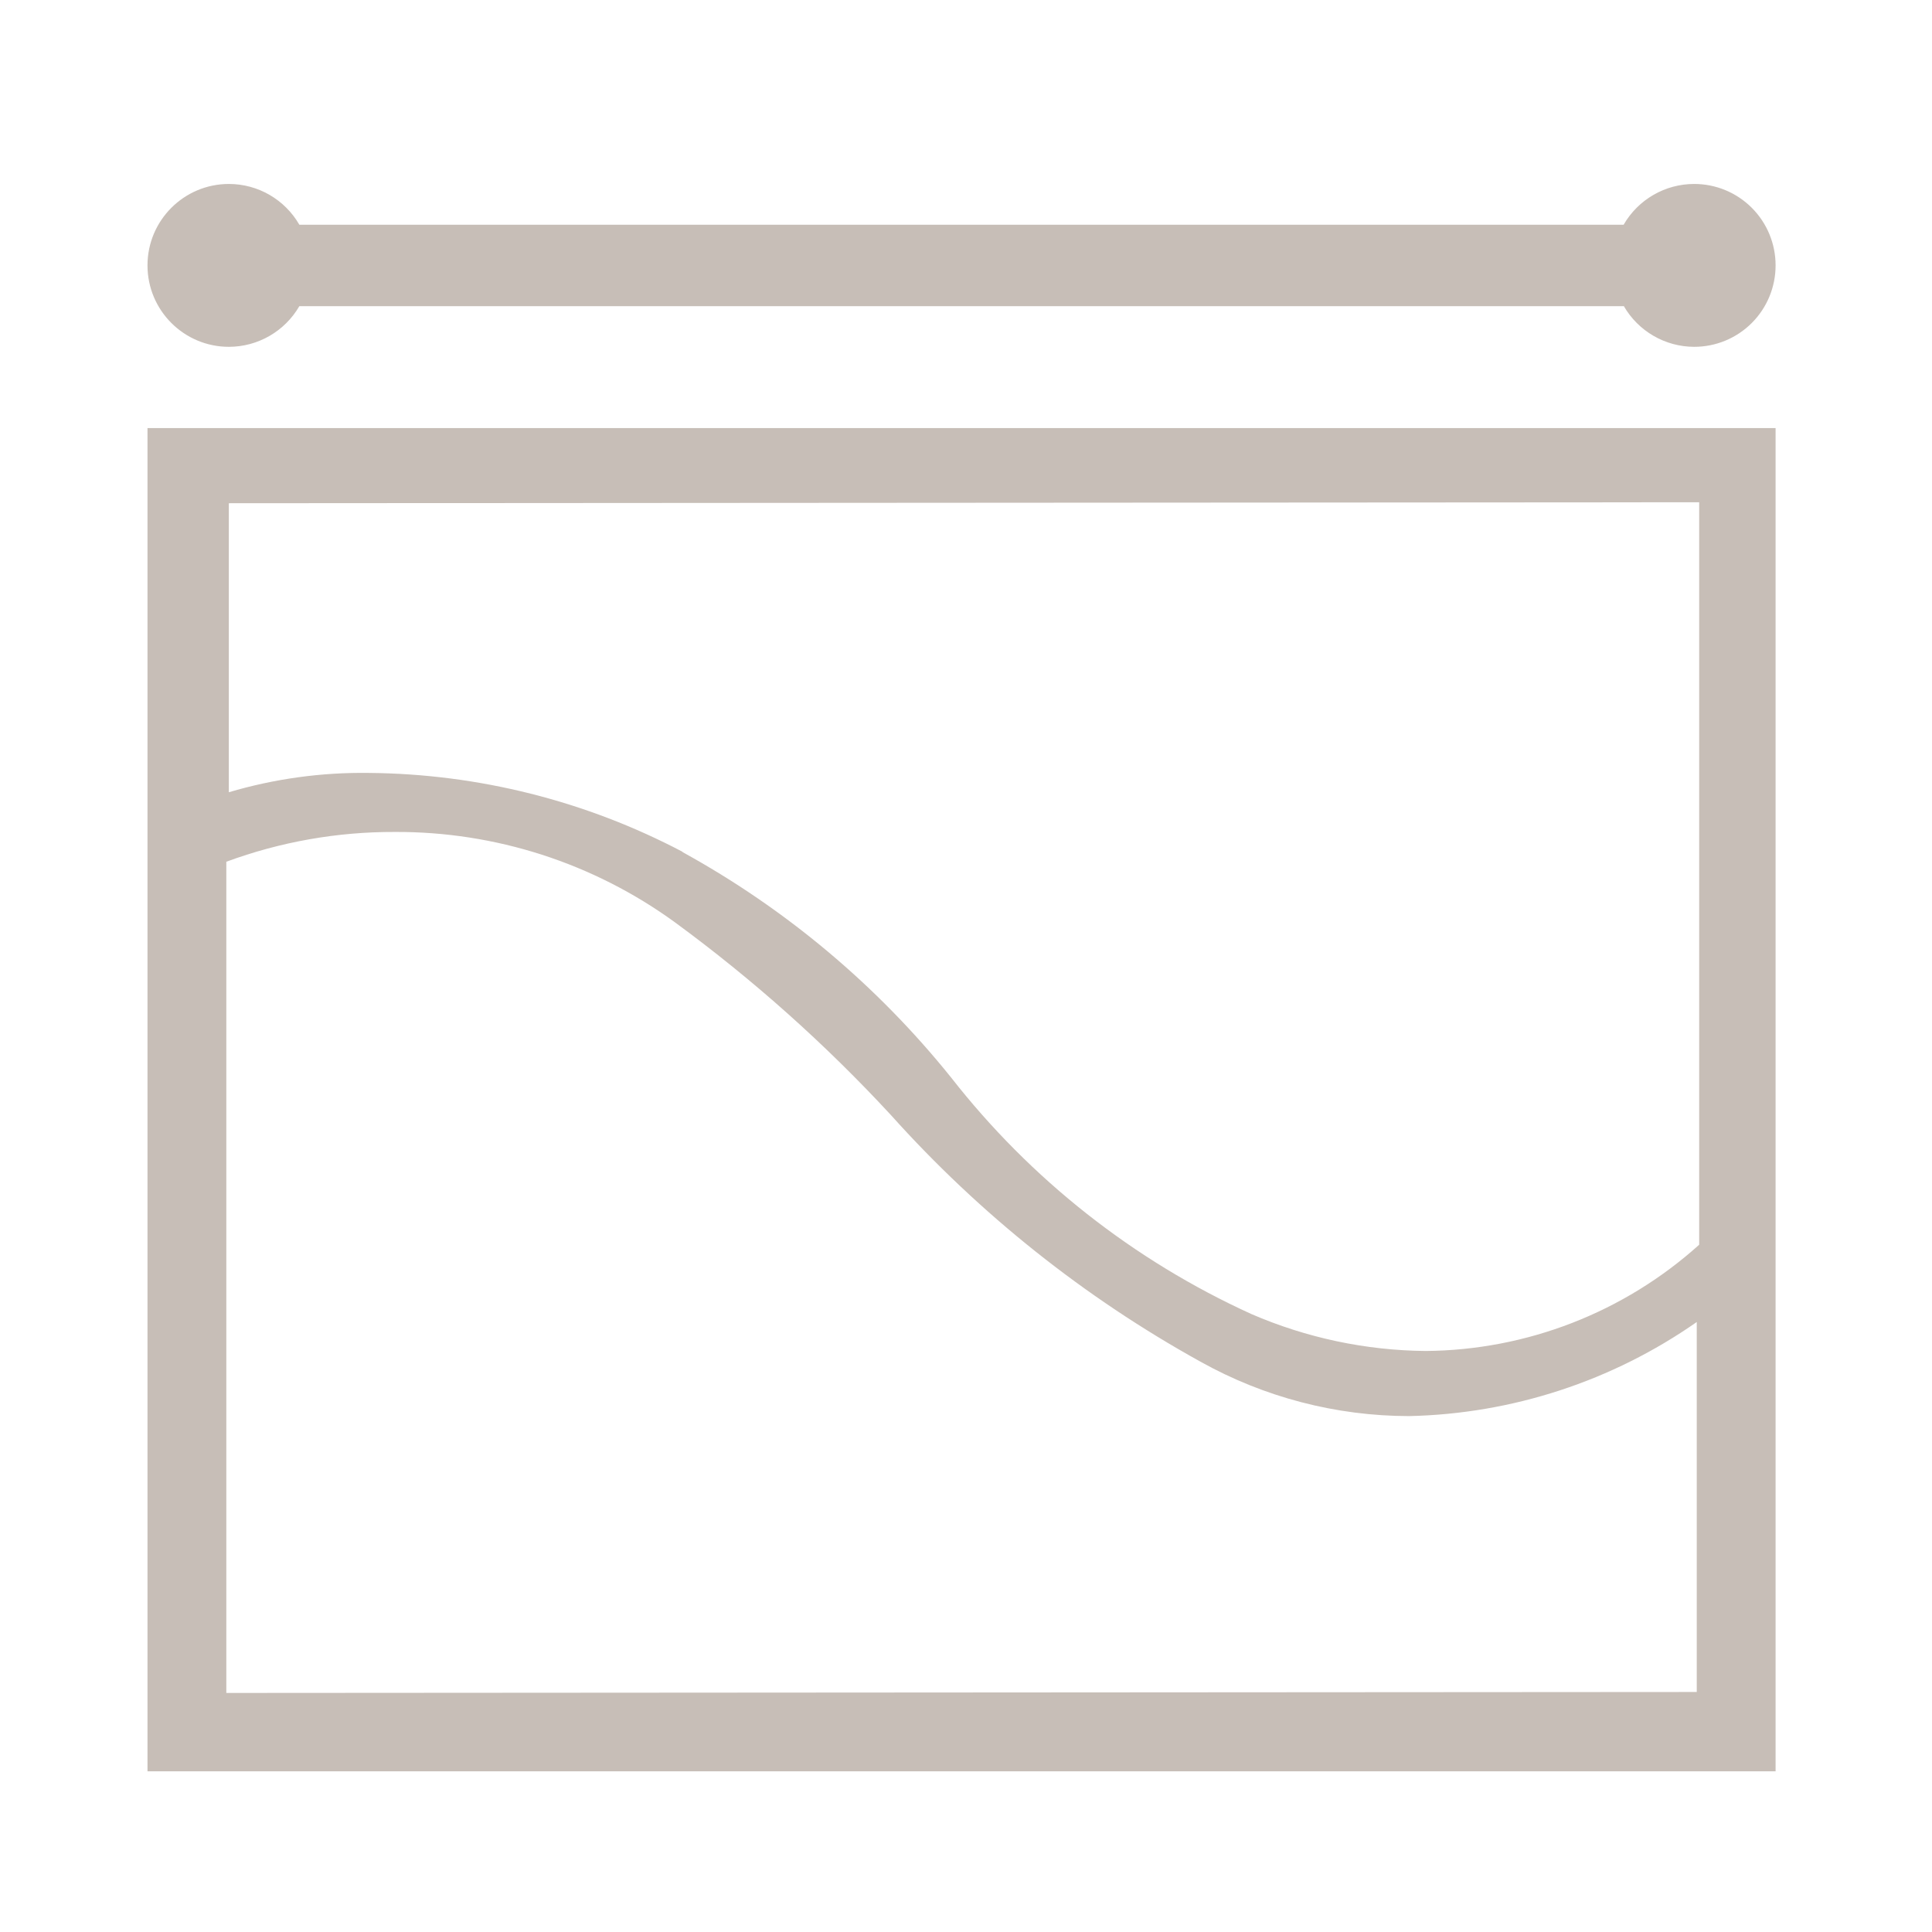
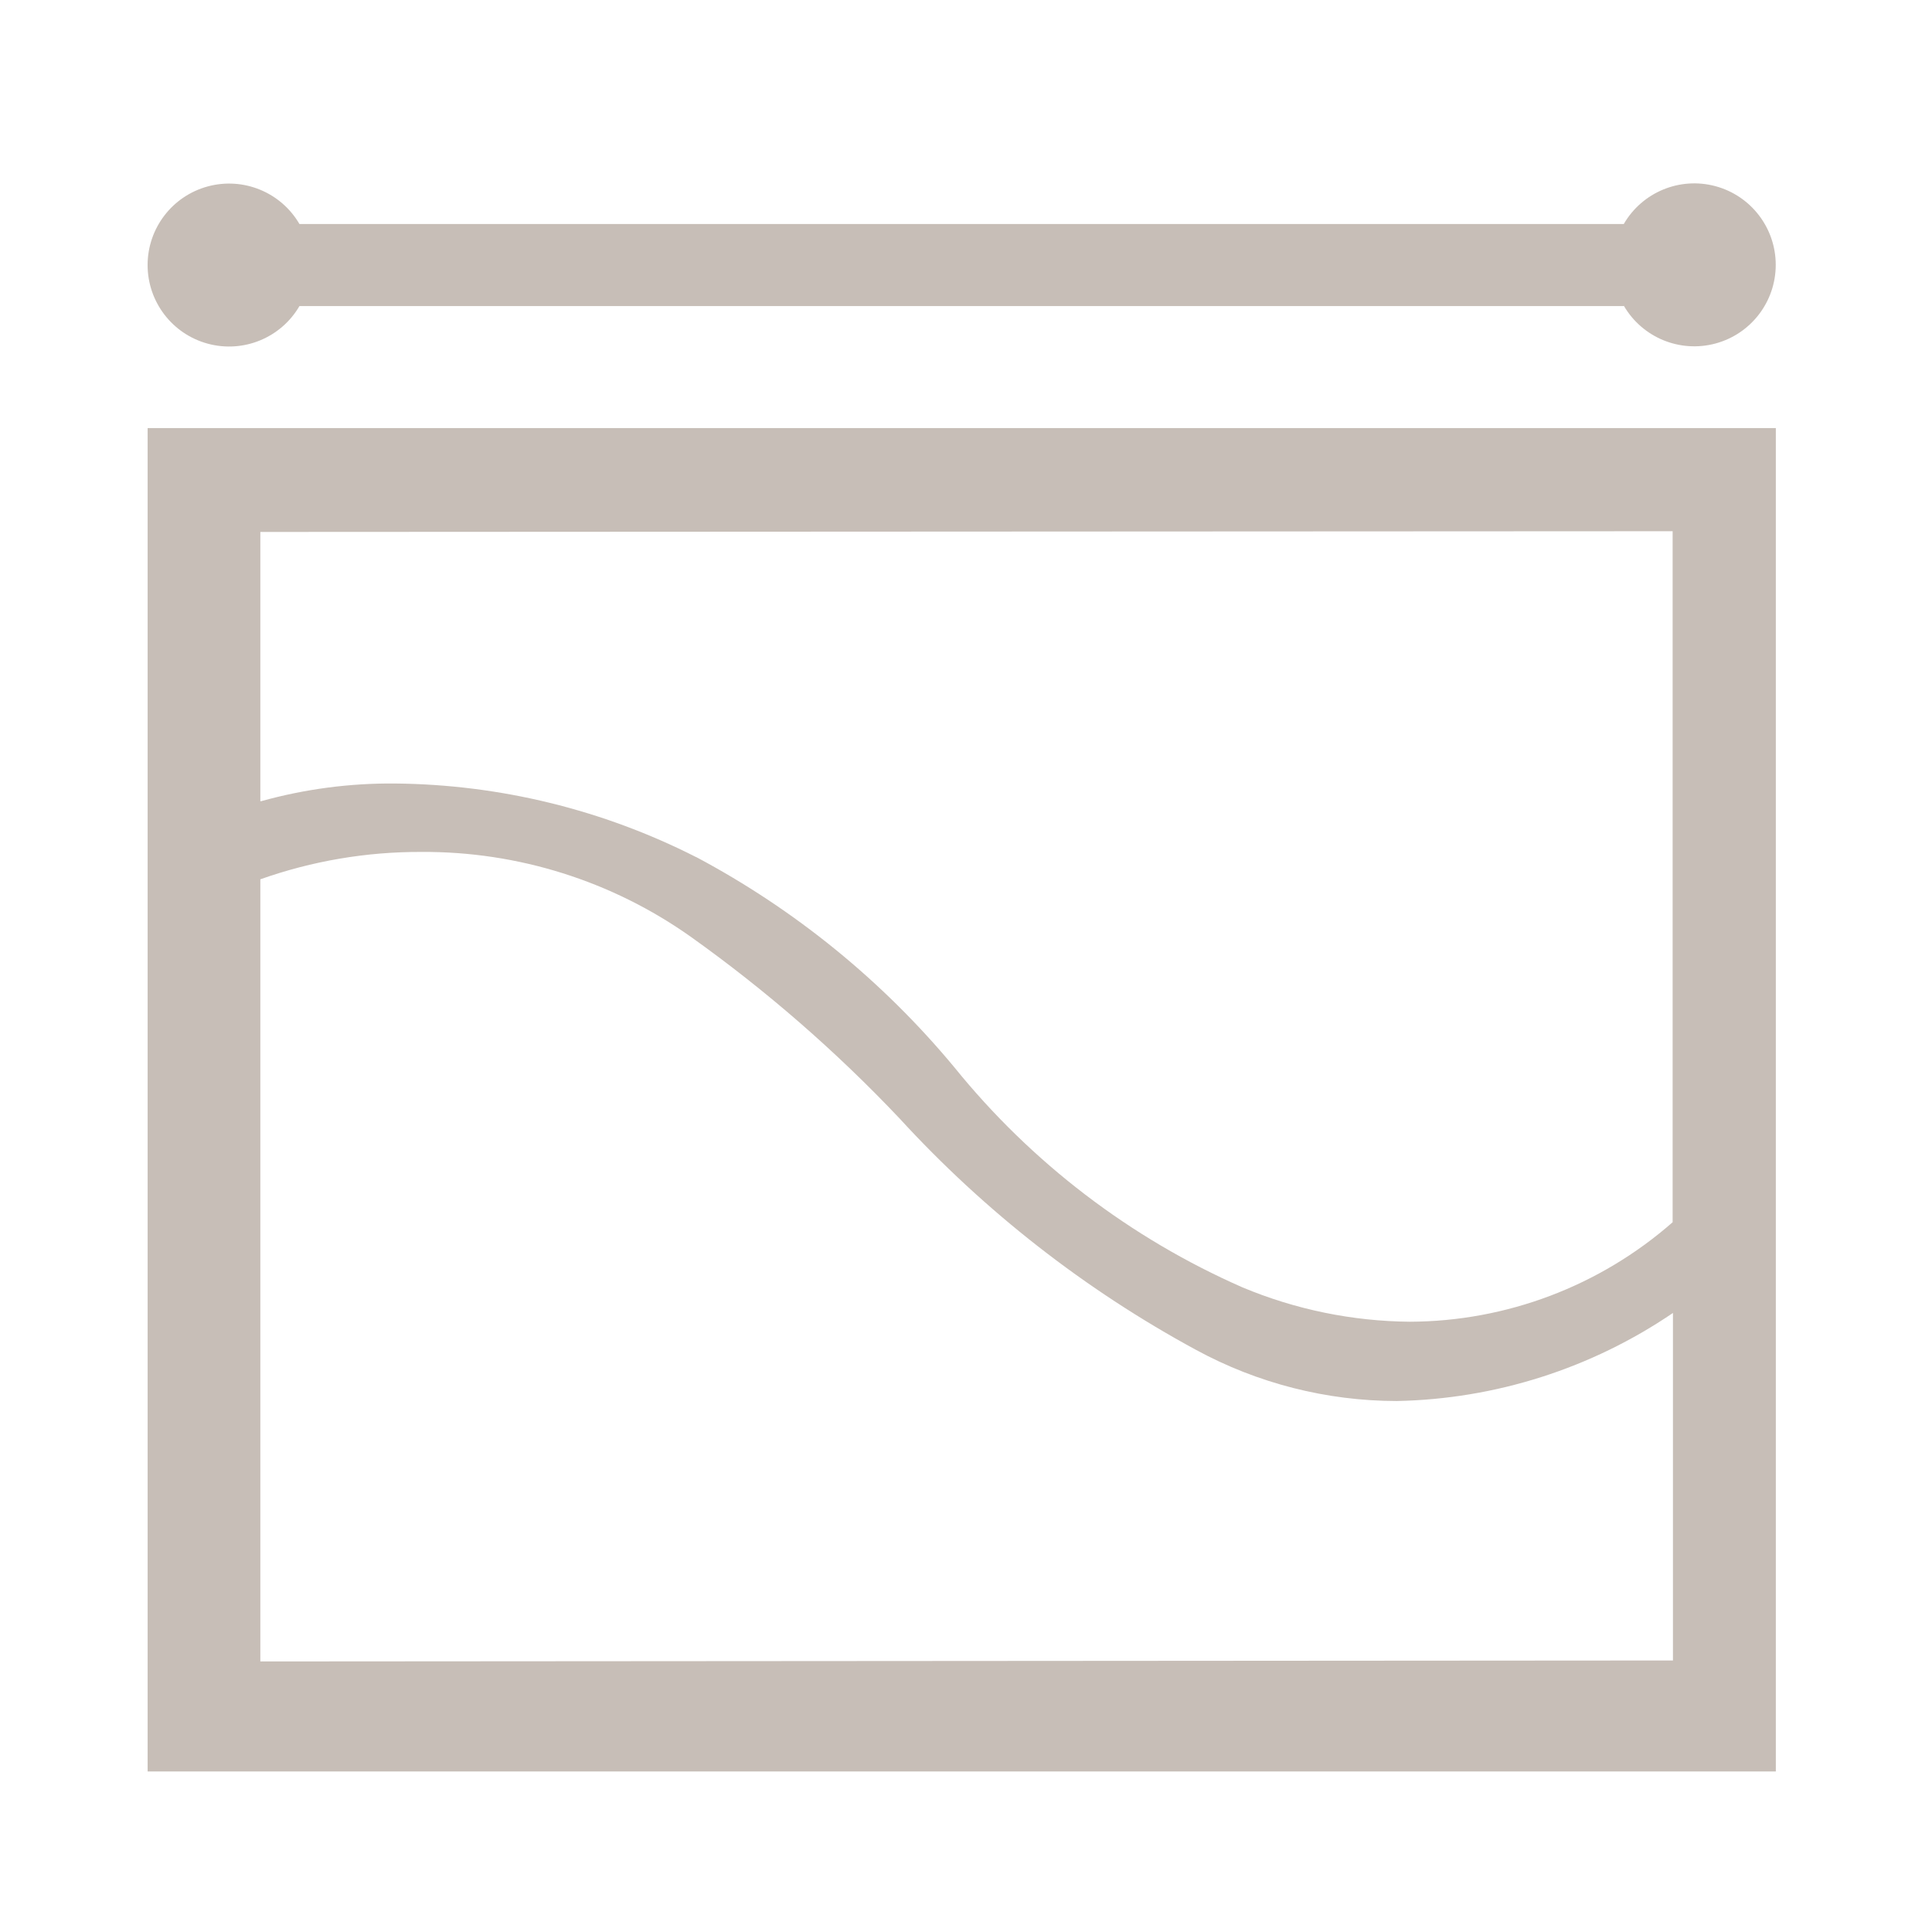
- <svg xmlns="http://www.w3.org/2000/svg" width="20" height="20" viewBox="0 0 20 20">
+ <svg xmlns="http://www.w3.org/2000/svg" width="24" height="24" viewBox="0 0 24 24">
+   <defs>
+     <style>
+       .cls-1 {
+         fill: #c7beb7;
+       }
+ 
+       .cls-2, .cls-4 {
+         fill: none;
+       }
+ 
+       .cls-2 {
+         stroke: #707070;
+         opacity: 0;
+       }
+ 
+       .cls-3 {
+         stroke: none;
+       }
+     </style>
+   </defs>
  <g id="Measurement_5" data-name="Measurement 5" transform="translate(-161 -185)">
-     <path id="Measurement_5-2" data-name="Measurement 5" d="M4848-9573.566v-13.905h16.854v13.905Zm.816-9.416v8.605l15.222-.01v-3.83l0,0a5.4,5.4,0,0,1-2.978.974,4.438,4.438,0,0,1-2.161-.564,12.3,12.3,0,0,1-3.2-2.549,15.634,15.634,0,0,0-2.241-2,4.893,4.893,0,0,0-2.9-.934A4.99,4.99,0,0,0,4848.817-9582.982Zm4.722-.1a9.344,9.344,0,0,1,2.781,2.334,8.316,8.316,0,0,0,3.107,2.448,4.649,4.649,0,0,0,1.806.383,4.282,4.282,0,0,0,2.831-1.1v-7.686l-15.221.01v2.992h0a4.861,4.861,0,0,1,1.453-.2A7.1,7.1,0,0,1,4853.54-9583.084Zm9.743-5.651h-13.709a.844.844,0,0,1-.729.421.843.843,0,0,1-.843-.843.843.843,0,0,1,.843-.843.842.842,0,0,1,.729.422h13.709a.843.843,0,0,1,.73-.422.842.842,0,0,1,.843.843.842.842,0,0,1-.843.843A.843.843,0,0,1,4863.282-9588.735Z" transform="translate(-4685.473 9776.902)" fill="#c7beb7" />
-     <g id="Rectangle_1935" data-name="Rectangle 1935" transform="translate(161 185)" fill="none" stroke="#707070" stroke-width="1" opacity="0">
-       <rect width="20" height="20" stroke="none" />
-       <rect x="0.5" y="0.5" width="19" height="19" fill="none" />
+     <path id="Measurement_5-2" data-name="Measurement 5" class="cls-1" d="M0,19.723V3.035H20.226V19.723ZM1.4,8.64v9.716l17.548-.012V14.021l0,.006a6.32,6.32,0,0,1-3.432,1.094,5.234,5.234,0,0,1-2.492-.635,14.131,14.131,0,0,1-3.685-2.877A17.744,17.744,0,0,0,6.747,9.354,5.726,5.726,0,0,0,3.4,8.3,5.92,5.92,0,0,0,1.4,8.64Zm5.415-.276a10.693,10.693,0,0,1,3.206,2.611A9.529,9.529,0,0,0,13.6,13.709a5.508,5.508,0,0,0,2.08.427A4.976,4.976,0,0,0,18.944,12.9V4.316L1.4,4.325V7.67a.013.013,0,0,1,.009,0A6,6,0,0,1,3.076,7.45,8.423,8.423,0,0,1,6.811,8.363ZM18.337,1.519H1.886A1.012,1.012,0,1,1,1.886.5H18.337a1.012,1.012,0,1,1,0,1.014Z" transform="translate(162.834 187.283)" />
+     <g id="Rectangle_1935" data-name="Rectangle 1935" class="cls-2" transform="translate(161 185)">
+       <rect class="cls-3" width="24" height="24" />
+       <rect class="cls-4" x="0.5" y="0.5" width="23" height="23" />
    </g>
  </g>
</svg>
